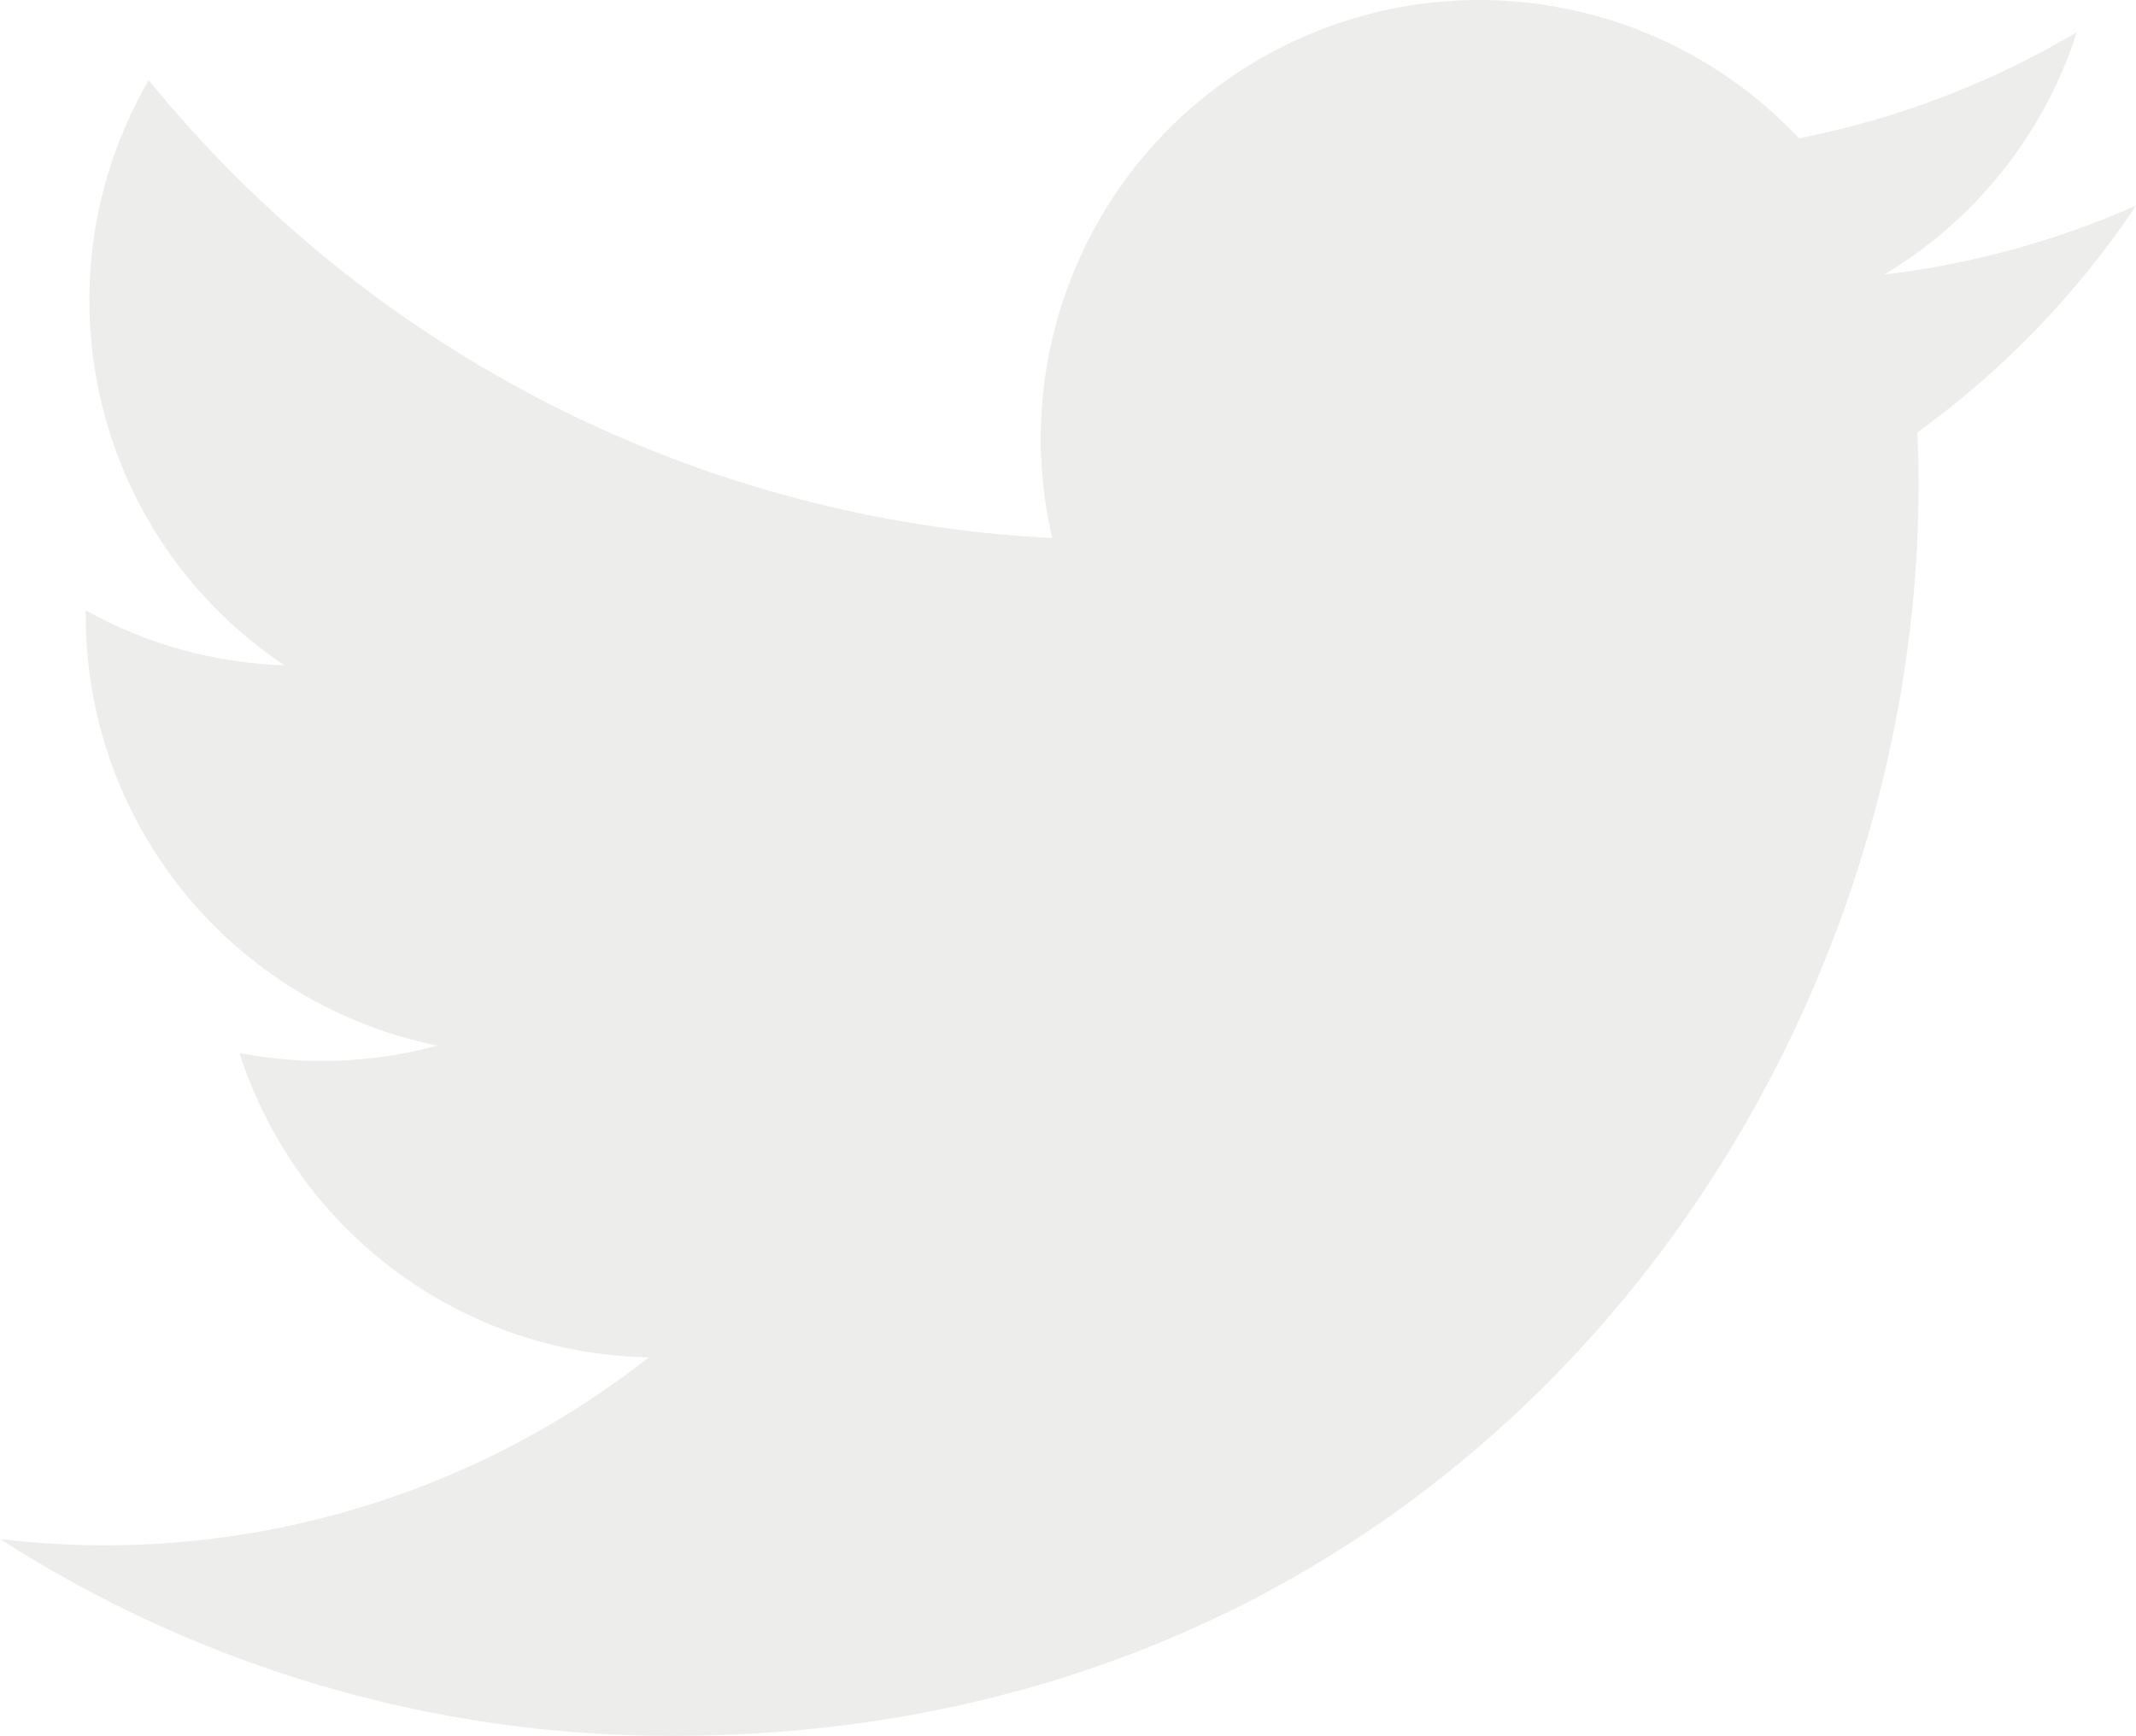
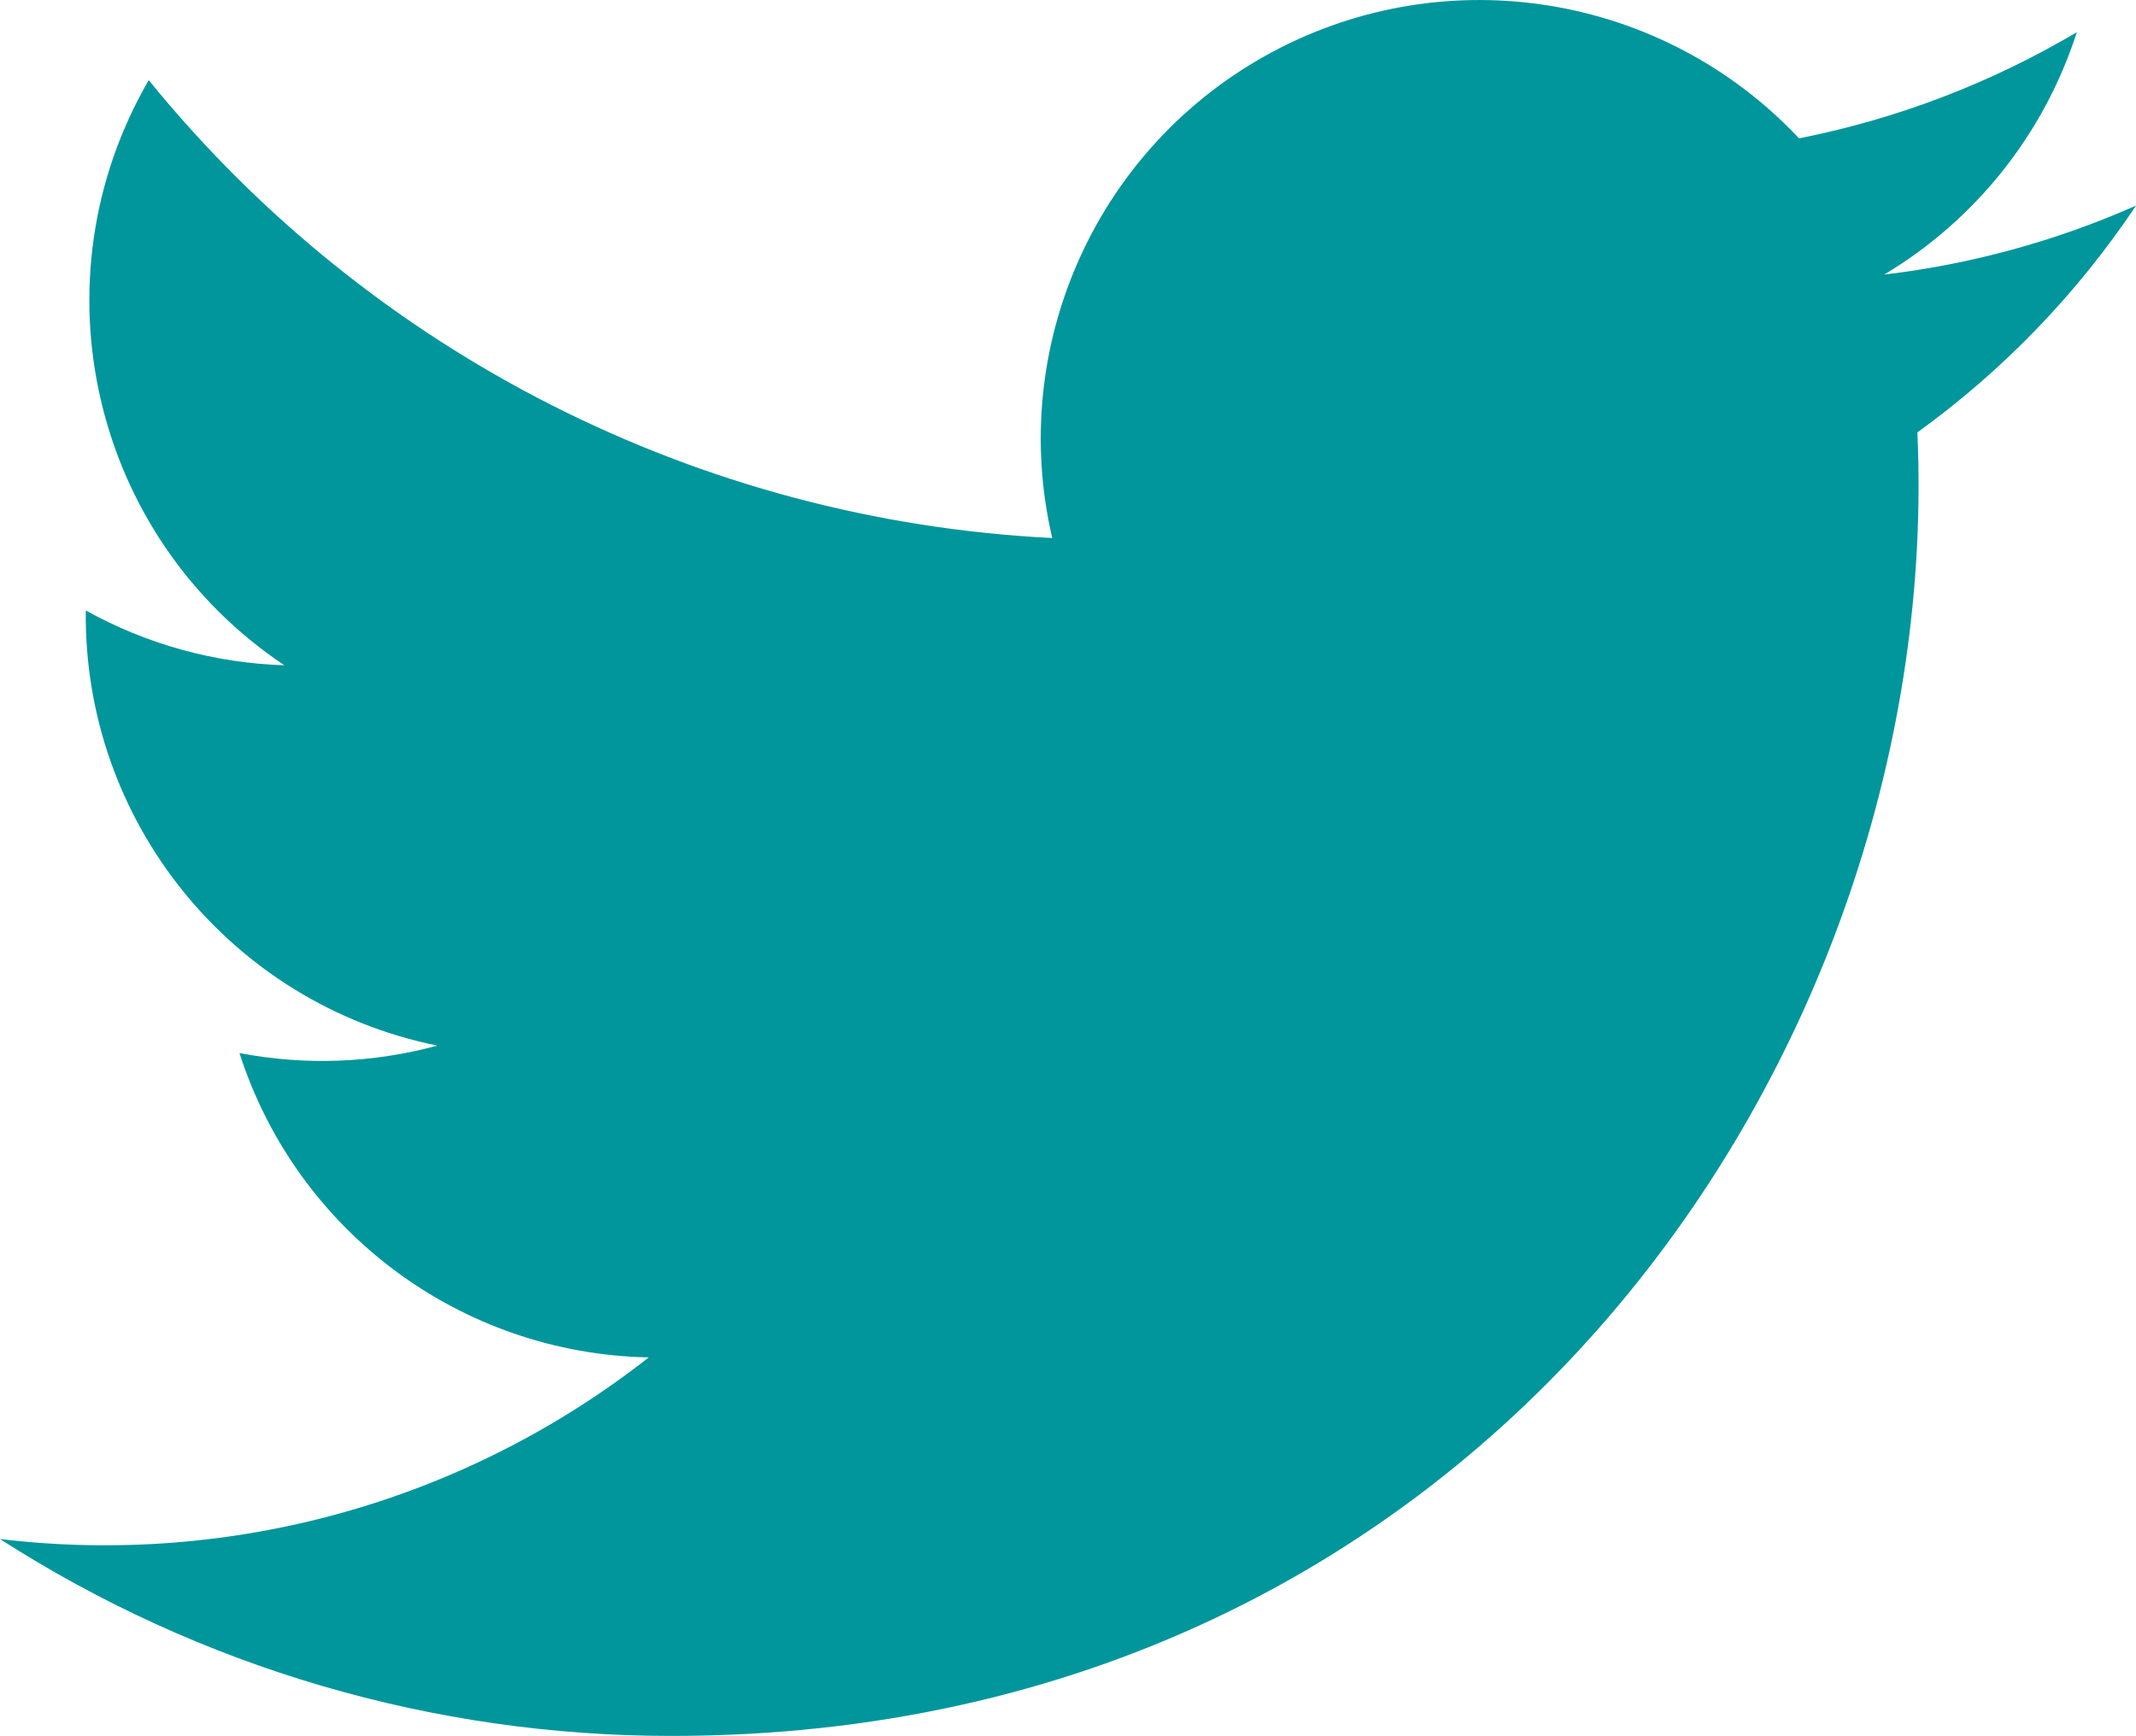
<svg xmlns="http://www.w3.org/2000/svg" width="41.556" height="33.772" viewBox="0 0 41.556 33.772">
-   <path id="Path_100" data-name="Path 100" d="M0,33.6a24.132,24.132,0,0,0,13.069,3.831c15.83,0,24.772-13.37,24.234-25.362a17.3,17.3,0,0,0,4.254-4.413,17.031,17.031,0,0,1-4.9,1.342,8.536,8.536,0,0,0,3.748-4.716A17.094,17.094,0,0,1,35,6.348a8.532,8.532,0,0,0-14.529,7.776A24.2,24.2,0,0,1,2.894,5.216,8.536,8.536,0,0,0,5.532,16.6a8.492,8.492,0,0,1-3.863-1.067A8.535,8.535,0,0,0,8.508,24a8.531,8.531,0,0,1-3.849.145,8.53,8.53,0,0,0,7.963,5.921A17.134,17.134,0,0,1,0,33.6" transform="translate(0 -3.656)" fill="#ededeb" />
+   <path id="Path_100" data-name="Path 100" d="M0,33.6a24.132,24.132,0,0,0,13.069,3.831c15.83,0,24.772-13.37,24.234-25.362a17.3,17.3,0,0,0,4.254-4.413,17.031,17.031,0,0,1-4.9,1.342,8.536,8.536,0,0,0,3.748-4.716A17.094,17.094,0,0,1,35,6.348a8.532,8.532,0,0,0-14.529,7.776A24.2,24.2,0,0,1,2.894,5.216,8.536,8.536,0,0,0,5.532,16.6a8.492,8.492,0,0,1-3.863-1.067A8.535,8.535,0,0,0,8.508,24a8.531,8.531,0,0,1-3.849.145,8.53,8.53,0,0,0,7.963,5.921A17.134,17.134,0,0,1,0,33.6" transform="translate(0 -3.656)" fill="#00969c" />
</svg>
